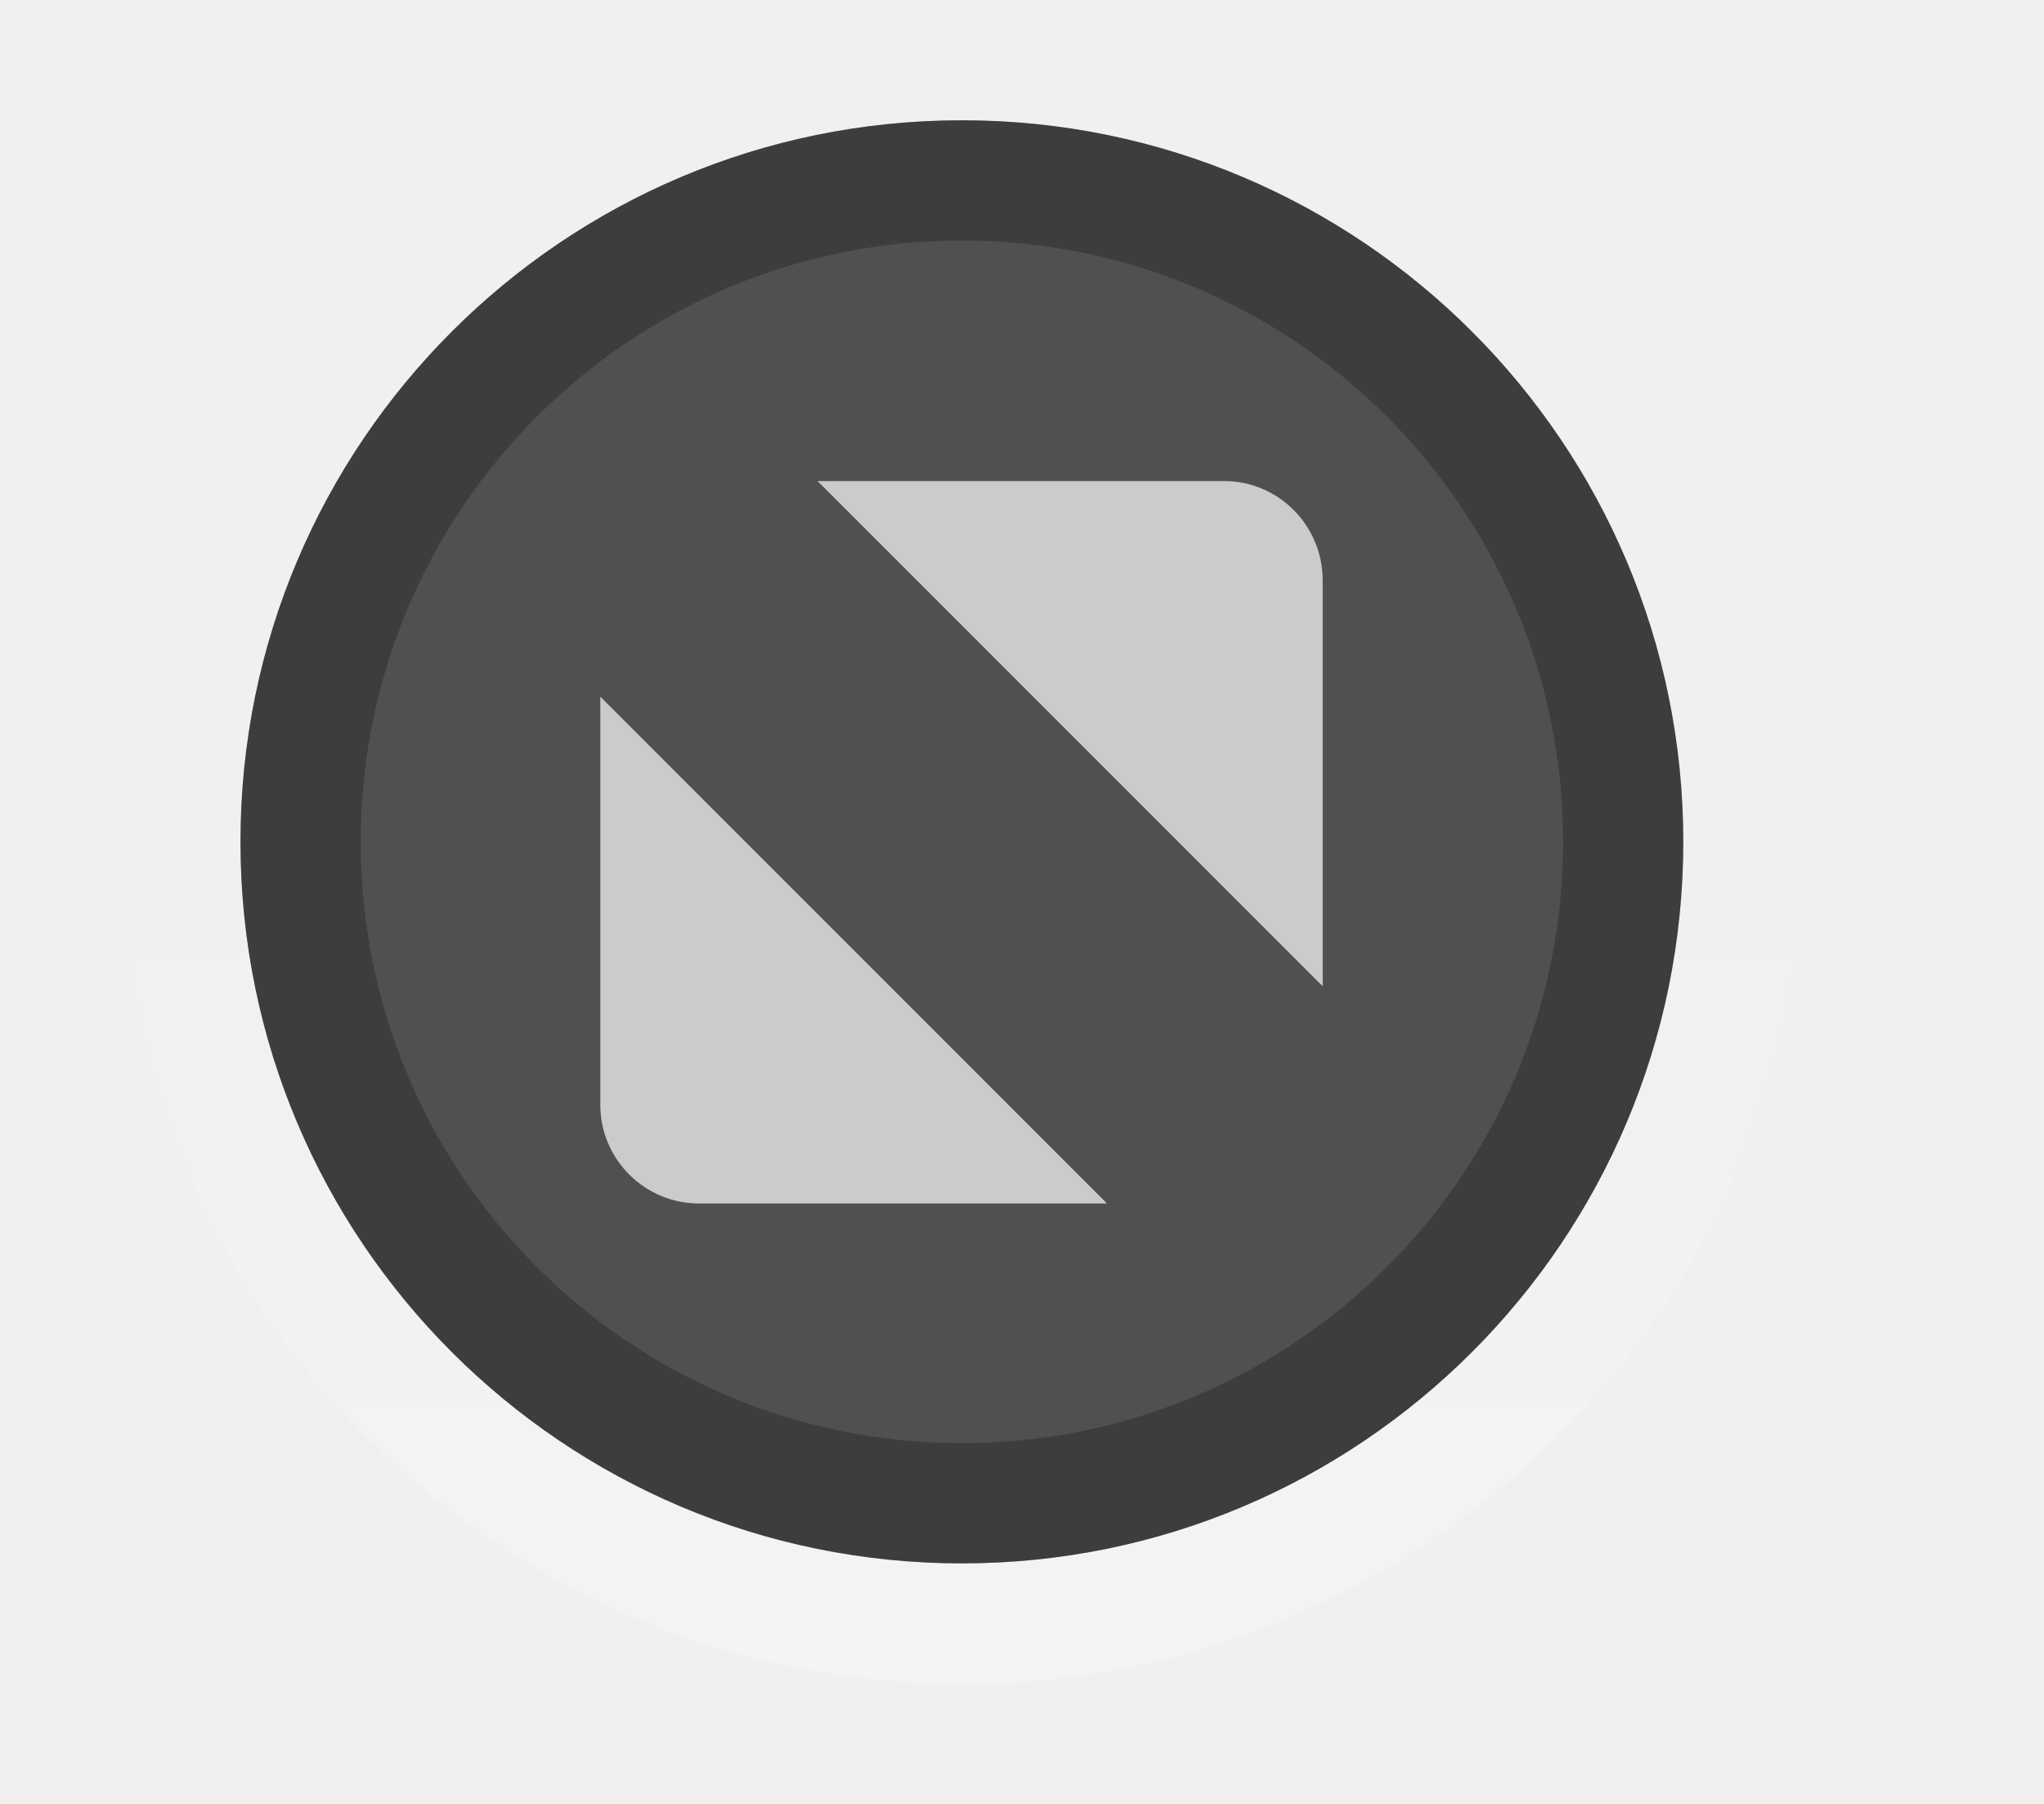
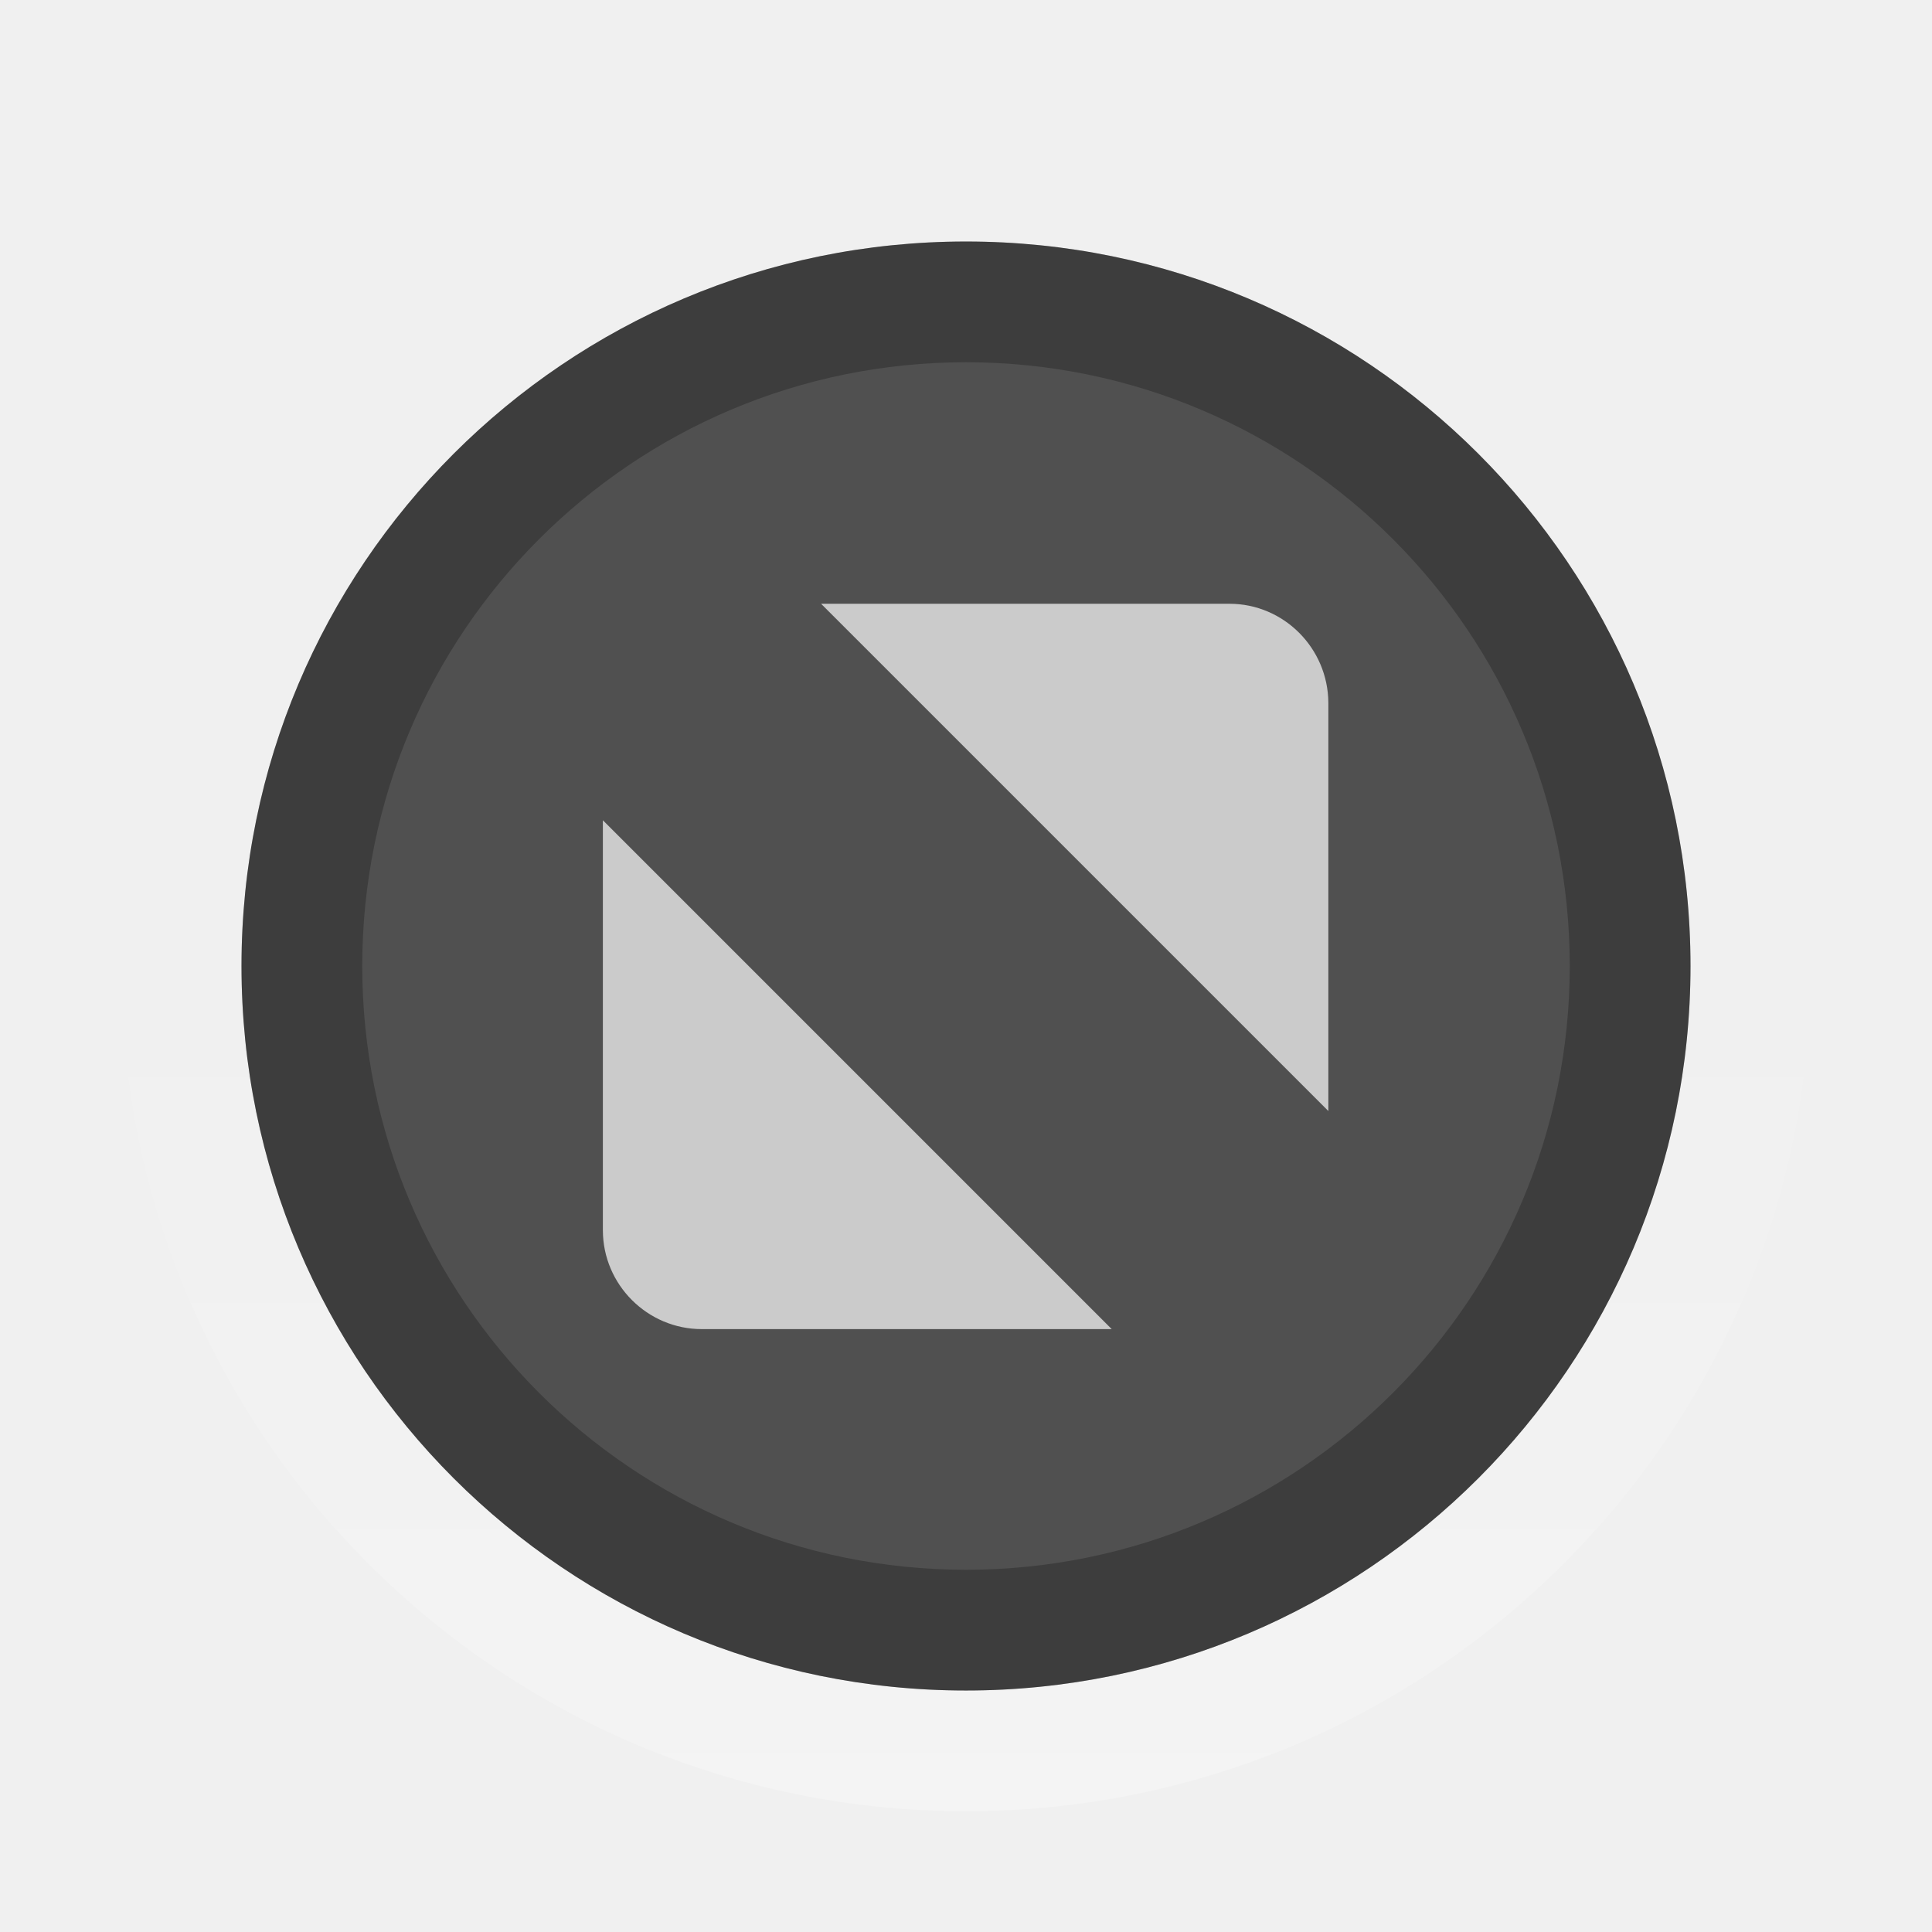
- <svg xmlns="http://www.w3.org/2000/svg" xmlns:xlink="http://www.w3.org/1999/xlink" width="17" height="15" id="svg4306" version="1.1" enable-background="new">
+ <svg xmlns="http://www.w3.org/2000/svg" xmlns:xlink="http://www.w3.org/1999/xlink" width="16" height="16" id="svg4306" version="1.1" style="enable-background:new">
  <defs id="defs4308">
    <linearGradient id="linearGradient3770">
      <stop style="stop-color:#000000;stop-opacity:0.628;" offset="0" id="stop3772" />
      <stop style="stop-color:#000000;stop-opacity:0.498;" offset="1" id="stop3774" />
    </linearGradient>
    <linearGradient id="linearGradient4882">
      <stop style="stop-color:#ffffff;stop-opacity:1;" offset="0" id="stop4884" />
      <stop style="stop-color:#ffffff;stop-opacity:0;" offset="1" id="stop4886" />
    </linearGradient>
    <linearGradient id="linearGradient3784-6">
      <stop style="stop-color:#000000;stop-opacity:0.392;" offset="0" id="stop3786-4" />
      <stop style="stop-color:#000000;stop-opacity:0;" offset="1" id="stop3788-6" />
    </linearGradient>
    <linearGradient xlink:href="#linearGradient4882" id="linearGradient9165" gradientUnits="userSpaceOnUse" gradientTransform="matrix(0.875,0,0,0.875,1,0)" x1="8" y1="16" x2="8" y2="8" />
  </defs>
-   <g id="layer1" transform="translate(0,-1037.362)">
+   <g id="layer1" transform="translate(0,-1036.362)">
    <g transform="translate(-437,471)" id="titlebutton-maximize-active-dark">
      <g transform="translate(437,565.3622)" id="titlebutton-pressed-8-0" style="enable-background:new">
        <g id="layer1-3-1-8-5" transform="translate(0,-1036.362)">
          <g id="g3879-9-0-2" transform="translate(18.0002,1004.362)">
            <g transform="translate(-81.0002,-967)" style="display:inline" id="layer9-7-9-5-6" />
            <g transform="translate(-81.0002,-967)" id="layer10-8-5-1-2" />
            <g transform="translate(-81.0002,-967)" id="layer11-2-2-7-3" />
            <g transform="translate(-81.0002,-967)" id="layer13-7-6-6-5" />
            <g transform="translate(-81.0002,-967)" id="layer14-6-0-0-2" />
            <g transform="translate(-81.0002,-967)" style="display:inline" id="layer15-9-3-4-9" />
            <g transform="translate(-81.0002,-967)" style="display:inline" id="g71291-2-1-6" />
            <g transform="translate(-81.0002,-967)" style="display:inline" id="g4953-8-0-9" />
            <g transform="translate(-81.0002,-967)" style="display:inline" id="layer12-6-5-2-8" />
          </g>
          <g style="enable-background:new" id="g3956-0-3-5" transform="translate(0,1037.362)">
            <g transform="translate(0,-1037.362)" id="layer1-4-94-0-6-9">
              <path id="path4878-33-1-2-0" transform="translate(0,1037.362)" d="M 8,0 C 4.134,0 1,3.134 1,7 c 0,3.866 3.134,7 7,7 3.866,0 7,-3.134 7,-7 C 15,3.134 11.866,0 8,0 Z m 0,1 c 3.314,0 6,2.686 6,6 0,3.314 -2.686,6 -6,6 C 4.686,13 2,10.314 2,7 2,3.686 4.686,1 8,1 Z" style="opacity:0.25;fill:url(#linearGradient9165);fill-opacity:1;stroke:#000000;stroke-width:0;stroke-linejoin:miter;stroke-miterlimit:4;stroke-dasharray:none;stroke-opacity:1" />
            </g>
          </g>
          <circle style="fill:#000000;fill-opacity:0.667;stroke:#474f56;stroke-width:0;stroke-linecap:butt;stroke-linejoin:miter;stroke-miterlimit:4;stroke-dasharray:none;stroke-dashoffset:0;stroke-opacity:1" id="path3894-5-7-7" transform="translate(0,1036.362)" cx="8" cy="8" r="6" />
          <path style="fill:#000000;fill-opacity:0.235;stroke:#474f56;stroke-width:0;stroke-linecap:butt;stroke-linejoin:miter;stroke-miterlimit:4;stroke-dasharray:none;stroke-dashoffset:0;stroke-opacity:1" d="m 8,1038.362 c -3.314,0 -6,2.686 -6,6 0,3.314 2.686,6 6,6 3.314,0 6,-2.686 6,-6 0,-3.314 -2.686,-6 -6,-6 z m 0,1 c 2.761,0 5,2.239 5,5 0,2.761 -2.239,5 -5,5 -2.761,0 -5,-2.239 -5,-5 0,-2.761 2.239,-5 5,-5 z" id="path3896-1-0-0" />
        </g>
      </g>
      <g transform="translate(437,565.3622)" id="g8303-1">
        <g id="layer9-8-6" style="display:inline" transform="translate(-81.0002,-967)" />
        <g id="layer10-1-2" transform="translate(-81.0002,-967)" />
        <g id="layer11-7-7" transform="translate(-81.0002,-967)" />
        <g id="layer13-3-6" transform="translate(-81.0002,-967)" />
        <g id="layer14-4-8" transform="translate(-81.0002,-967)" />
        <g id="layer15-1-4" style="display:inline" transform="translate(-81.0002,-967)" />
        <g id="g71291-9-1" style="display:inline" transform="translate(-81.0002,-967)" />
        <g id="g4953-5-2" style="display:inline" transform="translate(-81.0002,-967)" />
        <g id="layer12-1-0" style="display:inline" transform="translate(-81.0002,-967)">
          <path id="path4293-9" style="opacity:0.7;fill:#ffffff;fill-opacity:1;fill-rule:evenodd;stroke:none" d="m 87.8,972 3.382,0 c 0.45,0 0.816,0.368 0.819,0.819 l 0,3.382 z m 2.407,6.007 -3.395,0 c -0.45,0 -0.819,-0.368 -0.819,-0.819 l 0,-3.395 4.214,4.214" />
        </g>
      </g>
    </g>
  </g>
</svg>
